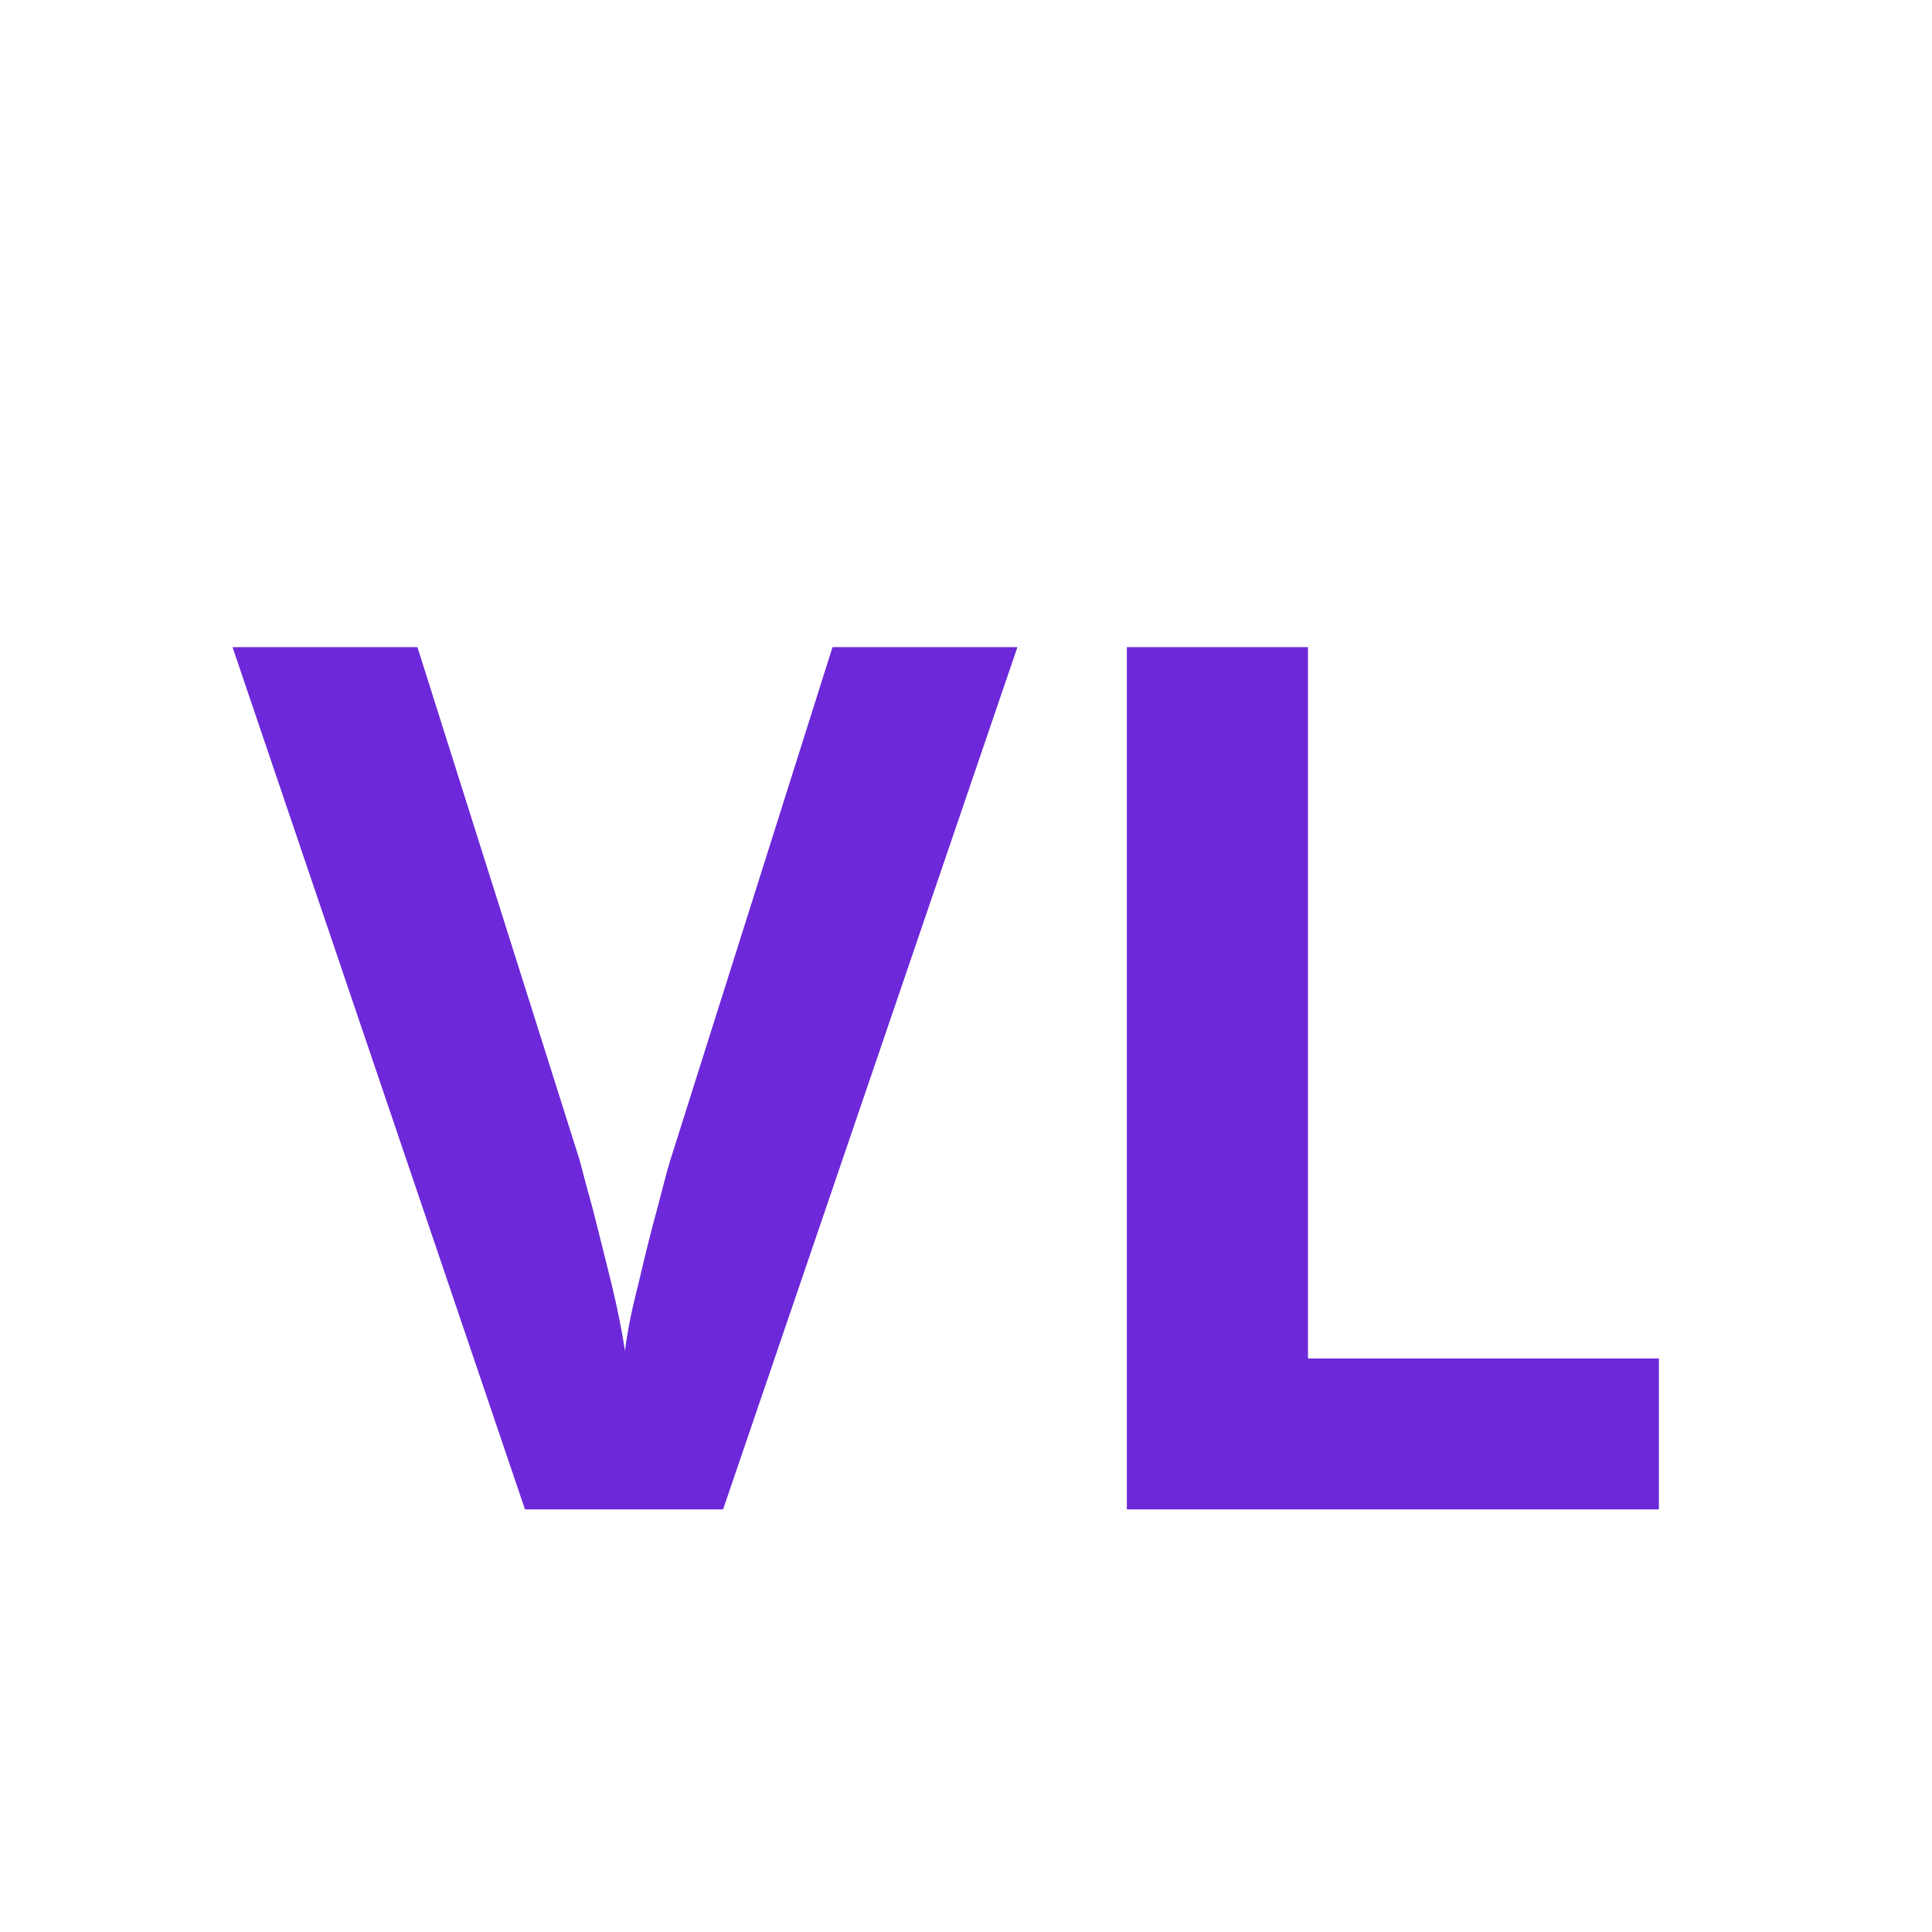
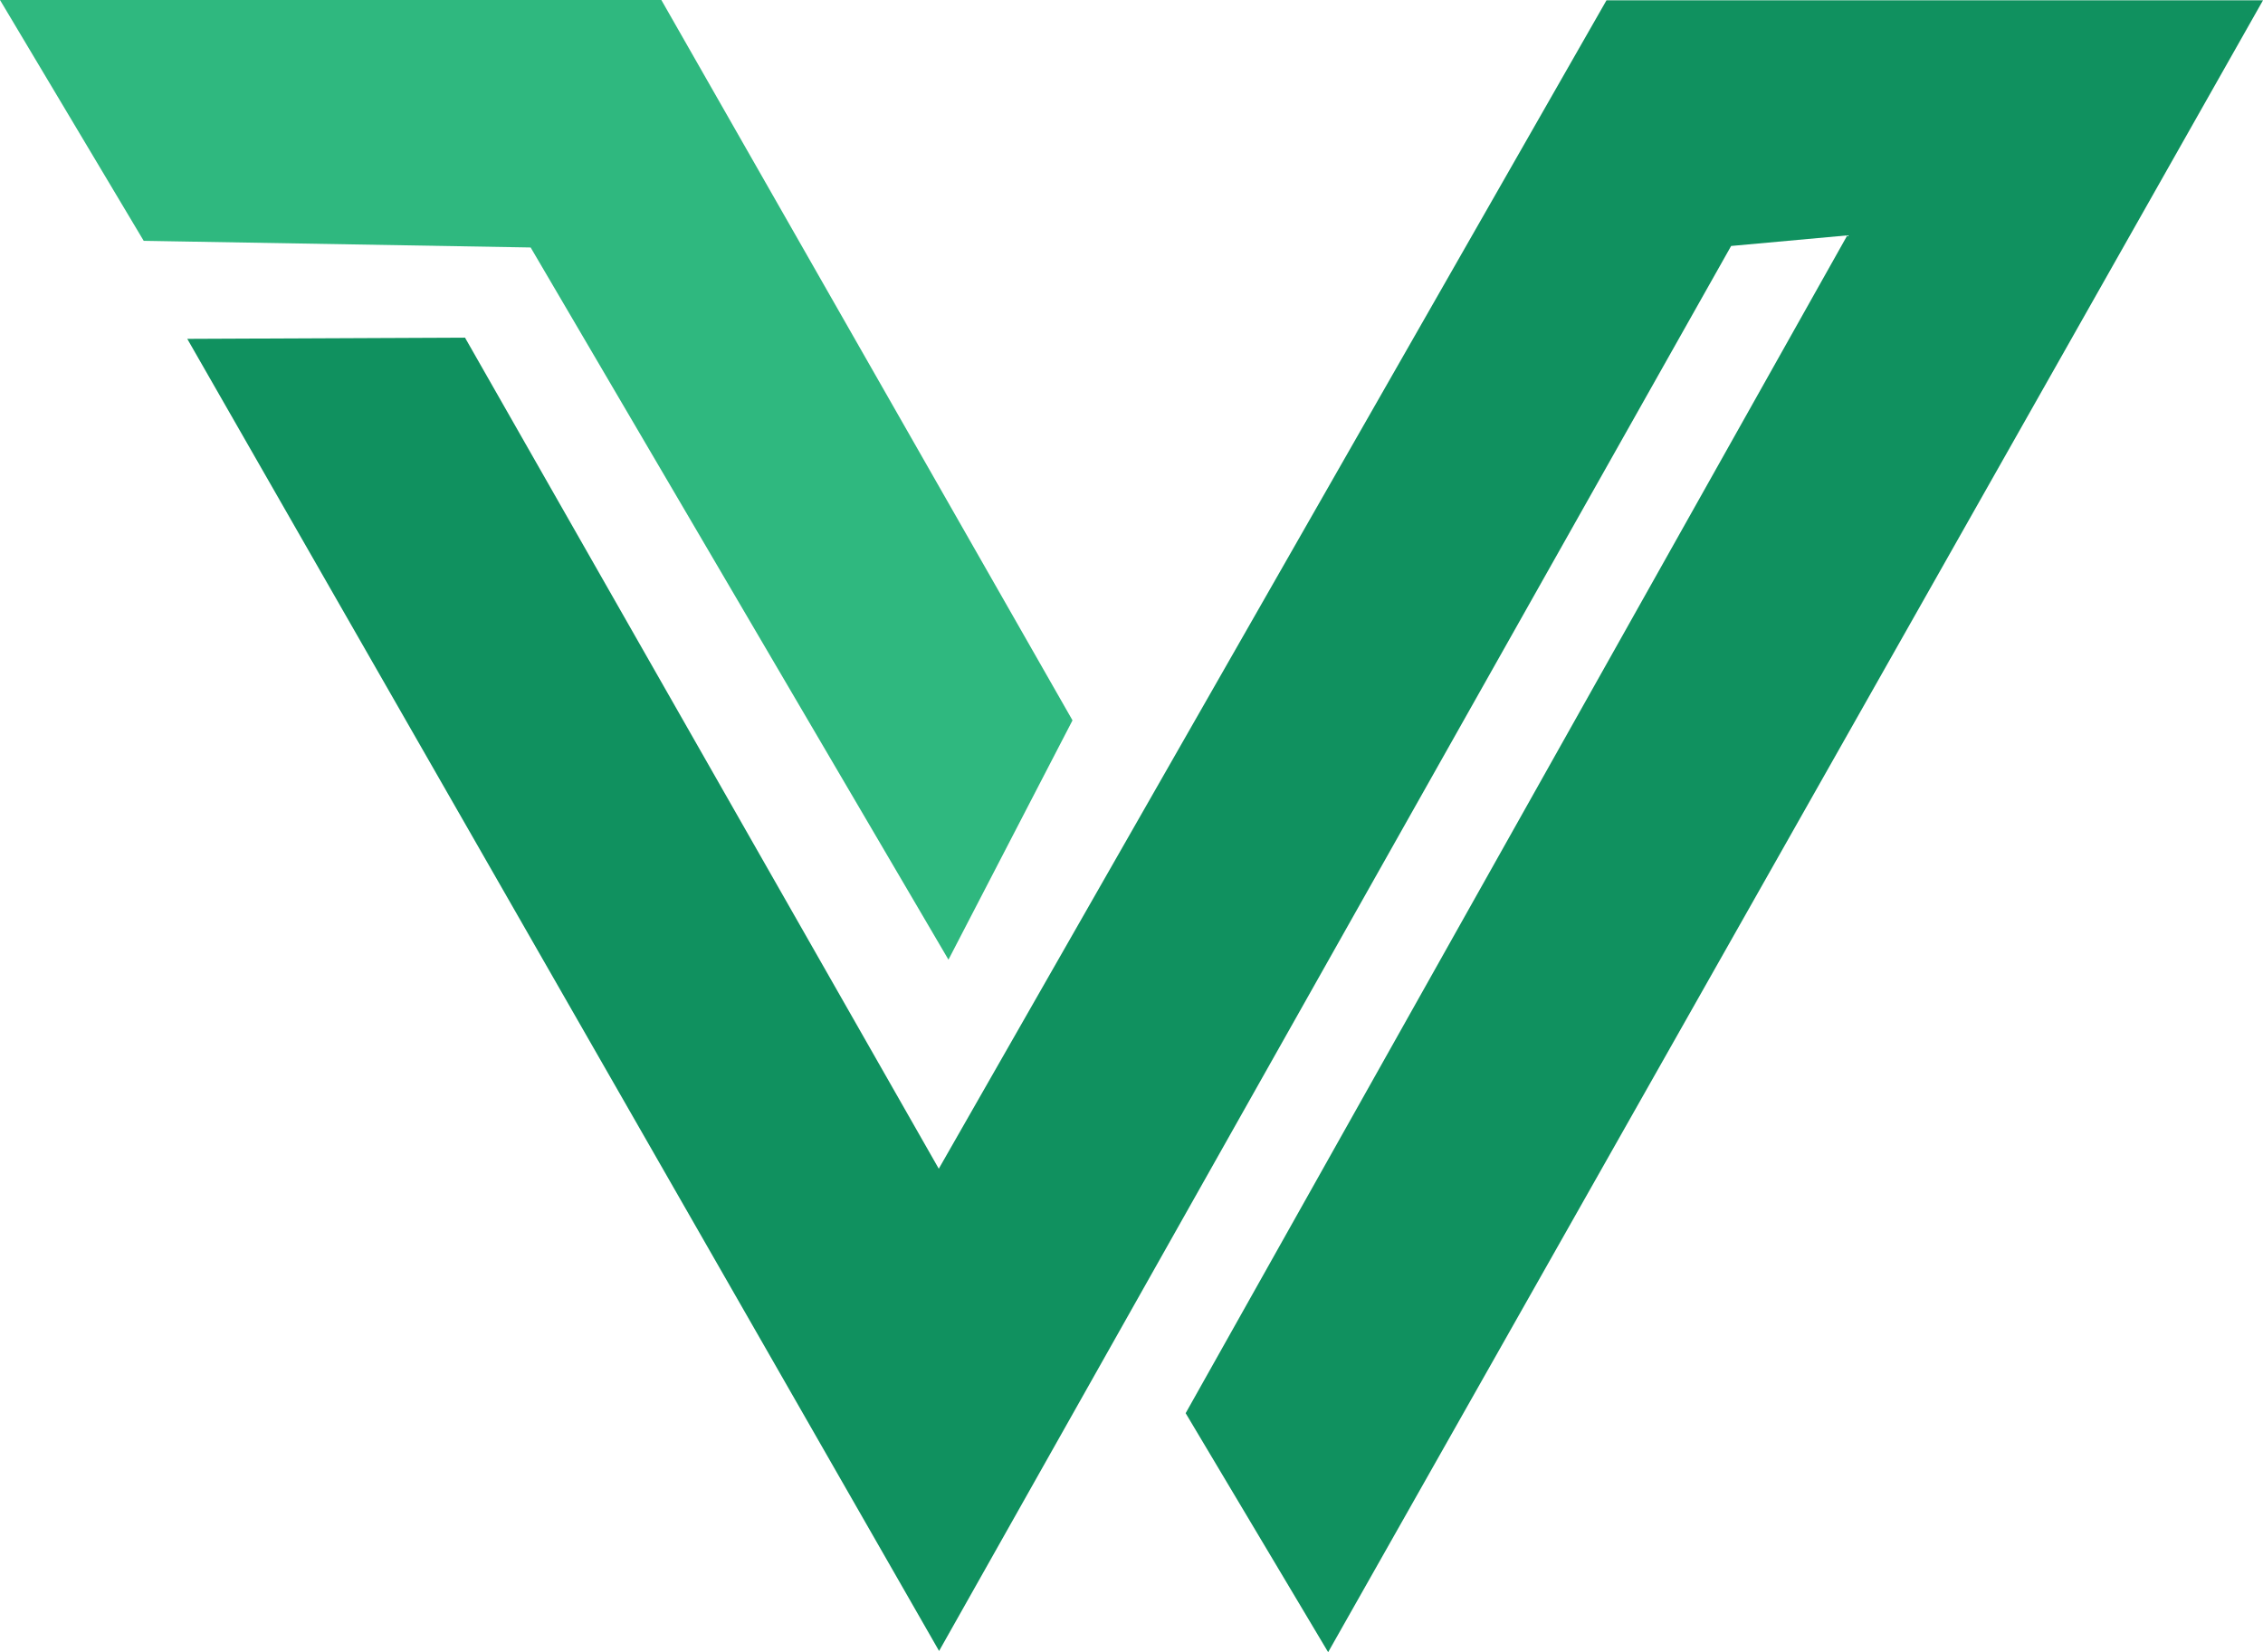
- <svg xmlns="http://www.w3.org/2000/svg" viewBox="0 0 16 16">
-   <text x="8" y="12.5" font-family="'Segoe UI',system-ui,-apple-system,sans-serif" font-size="10" font-weight="700" fill="#6d28d9" text-anchor="middle">VL</text>
+ <svg xmlns="http://www.w3.org/2000/svg" viewBox="0 0 74.8 54.6">
+   <path fill="#2fb87f" d="M 0 0 L 21.86 0 L 35.45 23.81 L 31.35 31.72 L 17.54 8.18 L 4.75 7.96 L 0 0 Z" />
+   <path fill="#10915f" d="M 53.1 0.01 L 74.8 0.01 L 43.9 54.61 L 39.19 46.71 L 61.06 7.78 L 57.22 8.13 L 31.04 54.57 L 6.19 11.2 L 15.37 11.16 L 31.03 38.63 L 53.1 0.01 Z" />
</svg>
